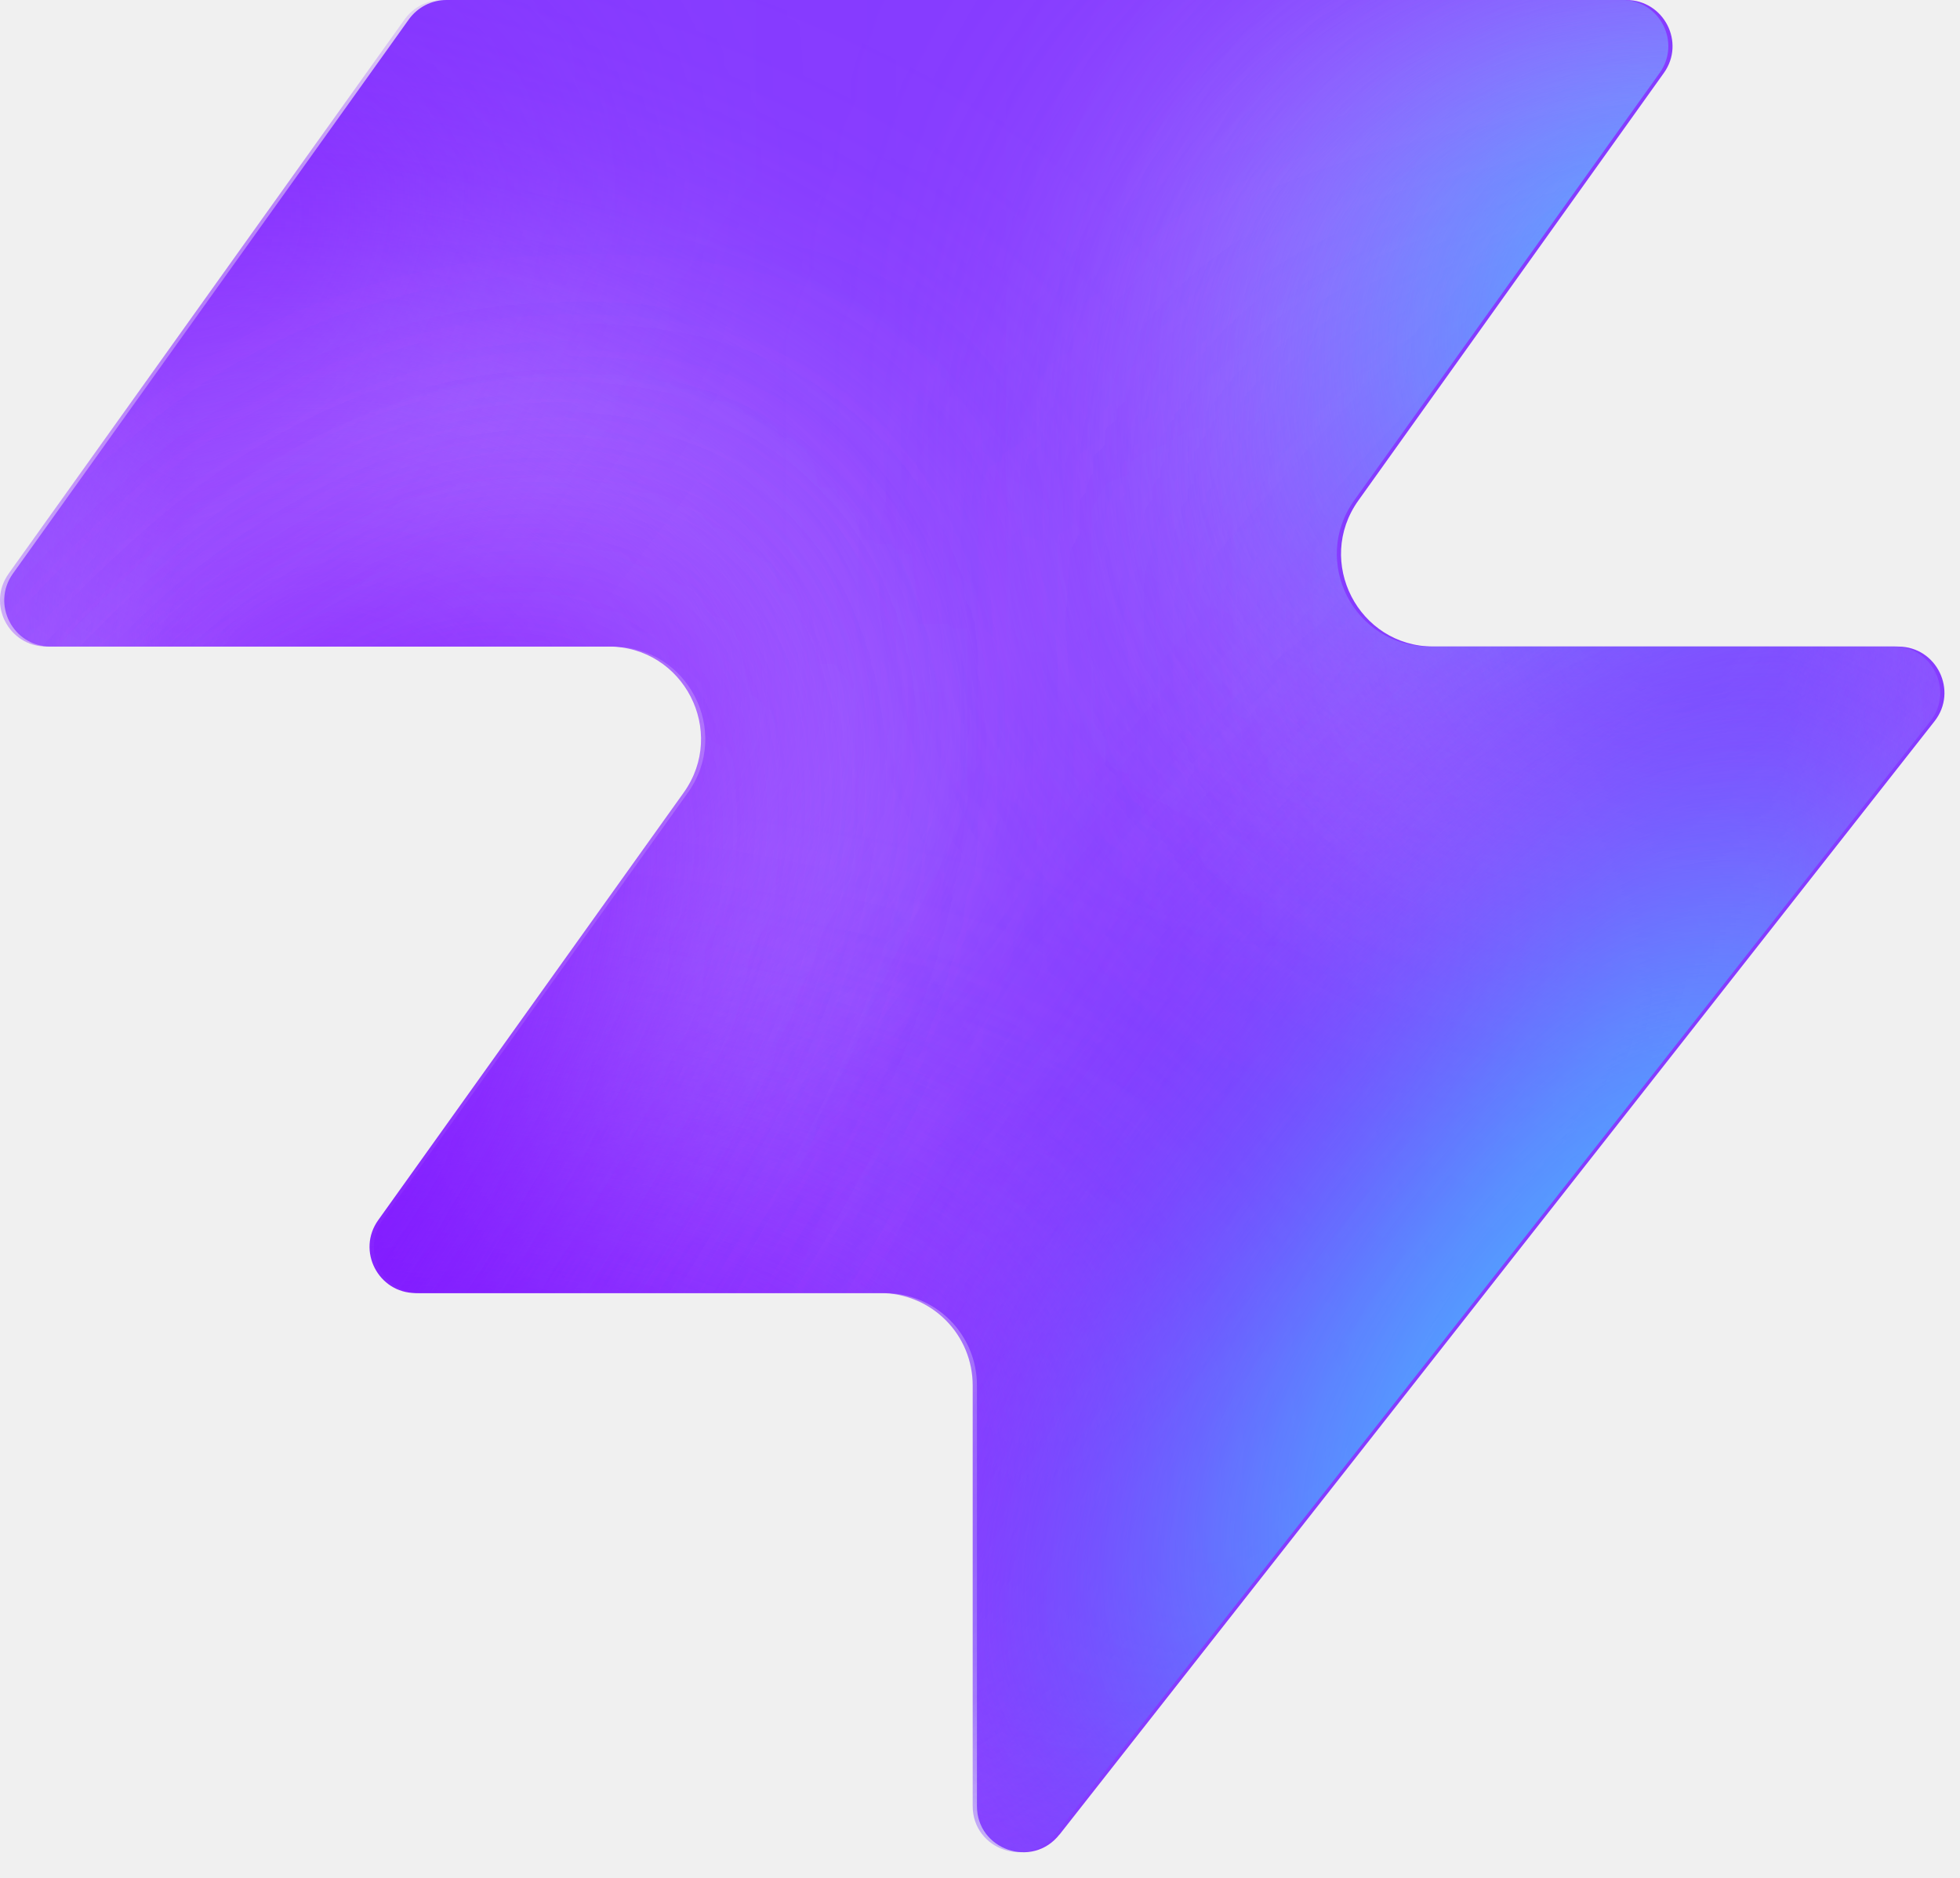
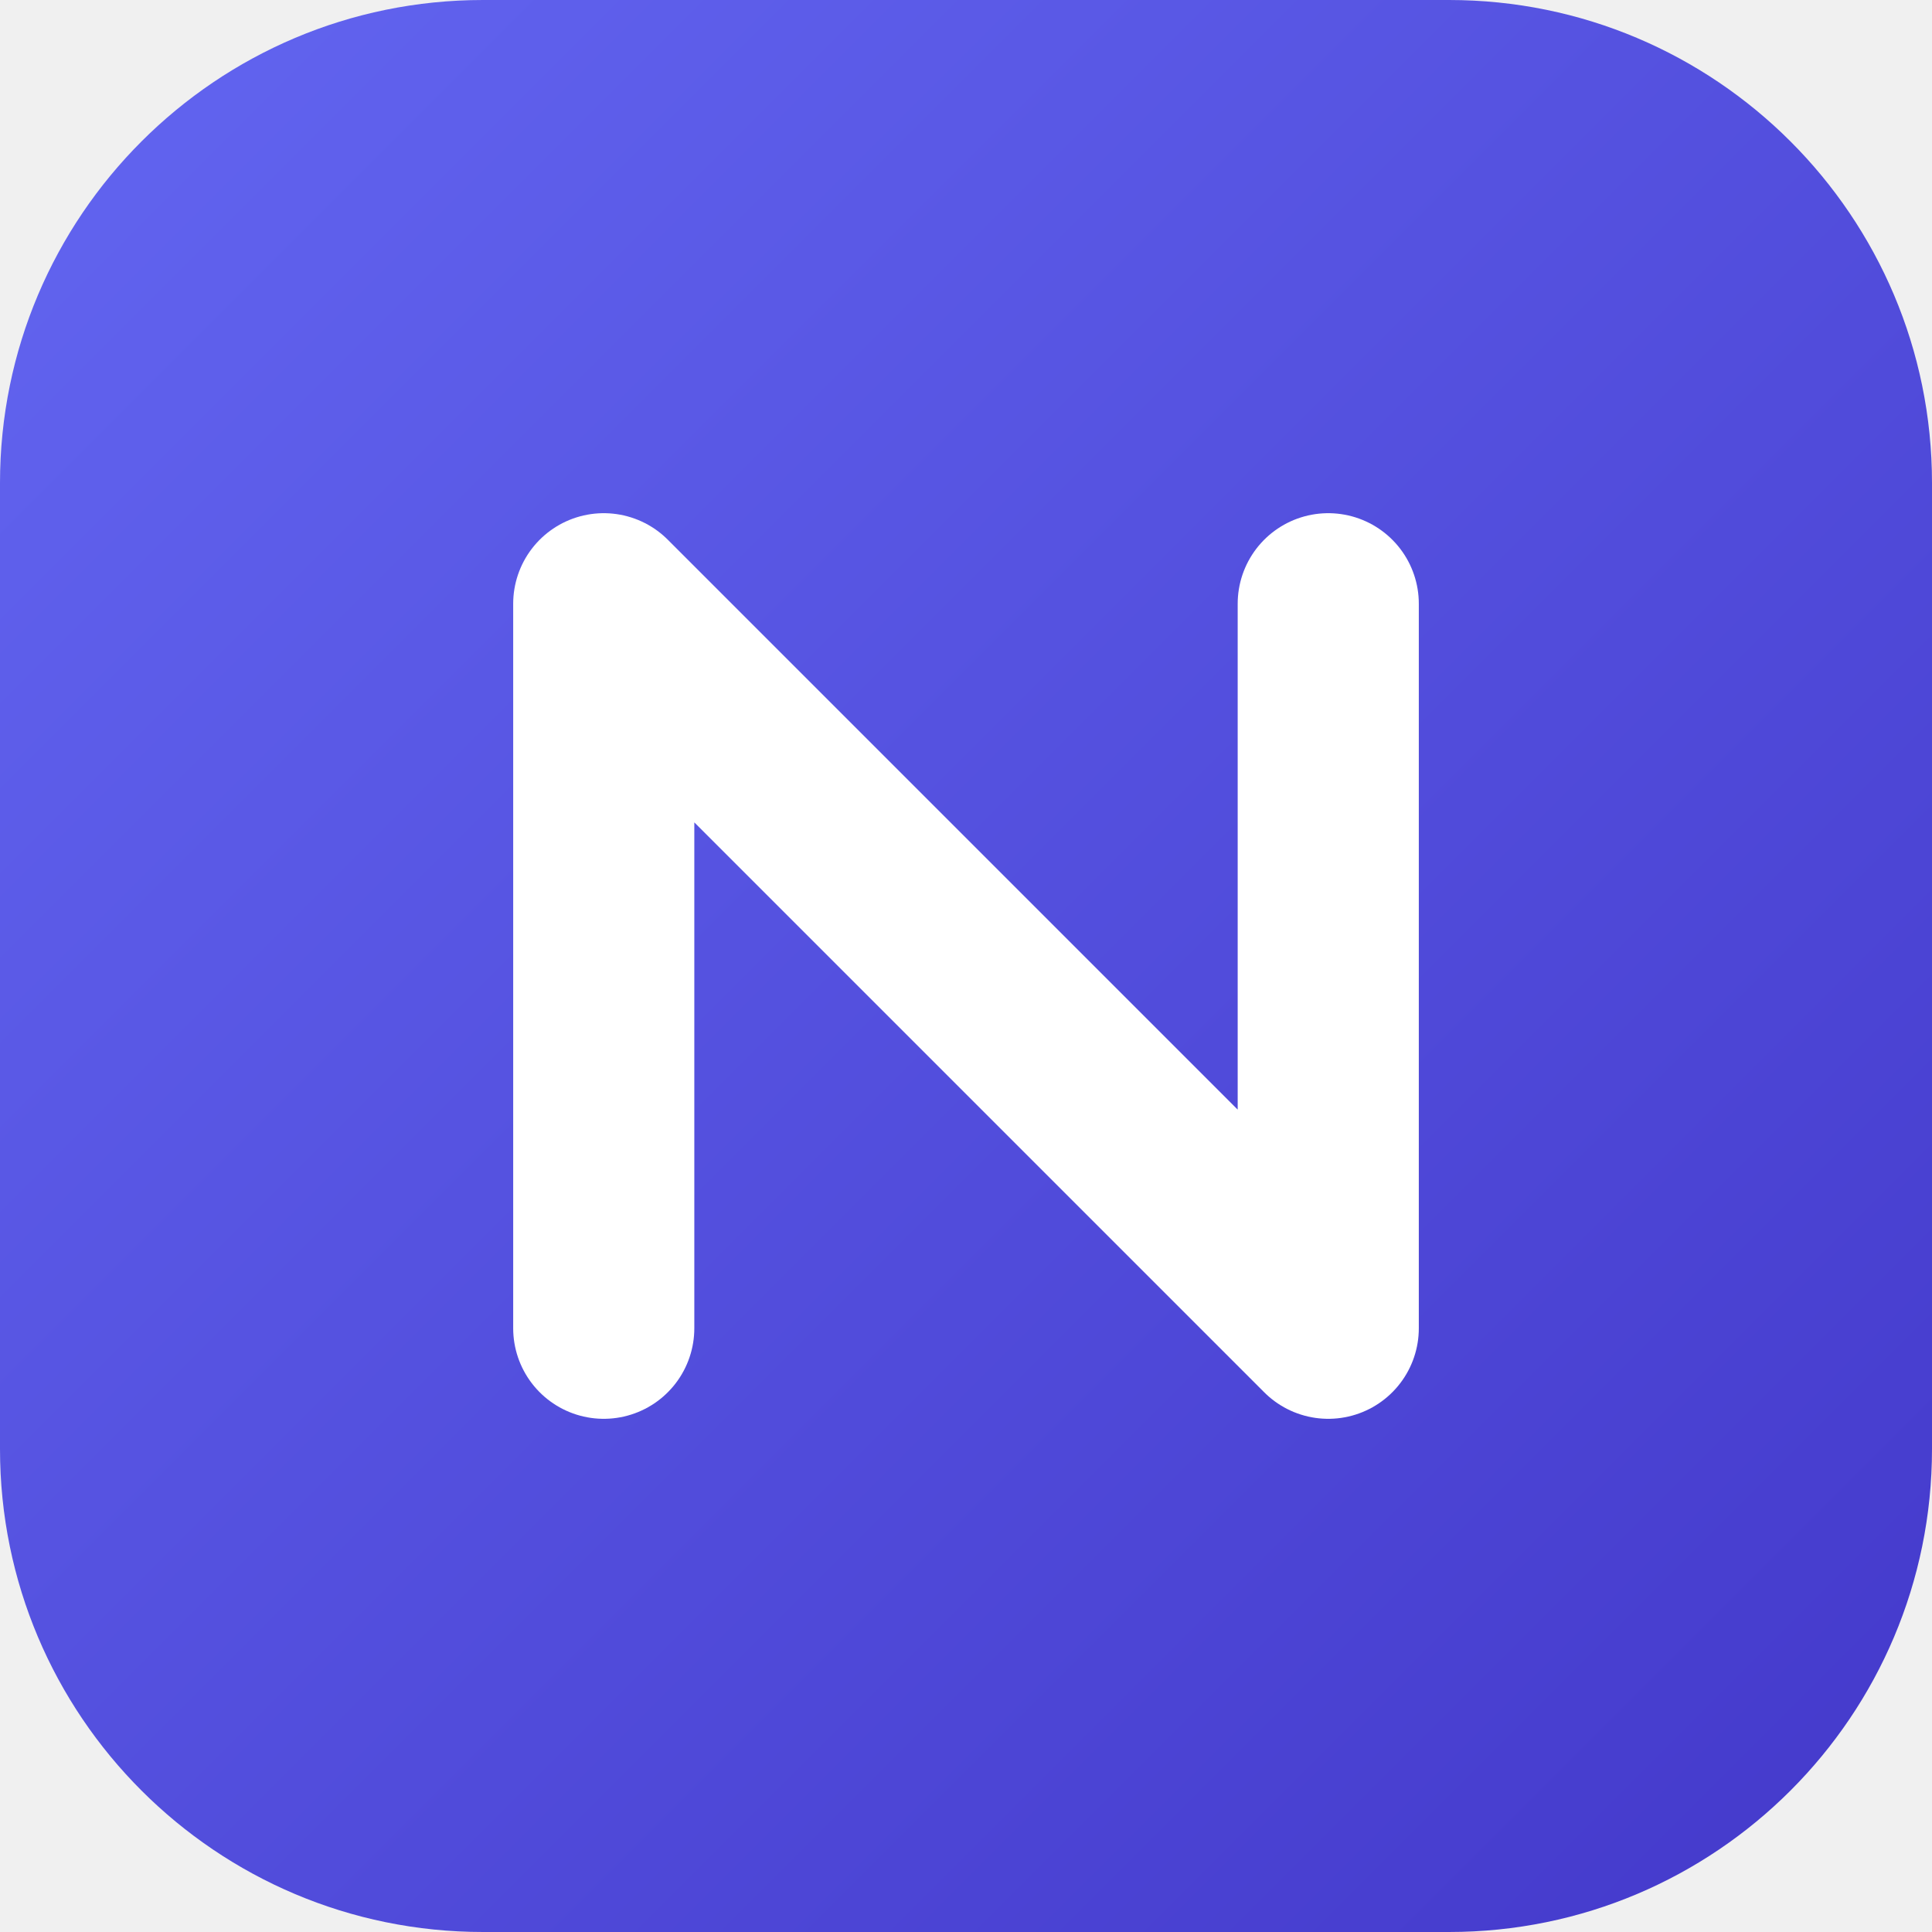
- <svg xmlns="http://www.w3.org/2000/svg" width="48" height="46" fill="none" viewBox="0 0 48 46">
-   <path fill="#863bff" d="M25.946 44.938c-.664.845-2.021.375-2.021-.698V33.937a2.26 2.26 0 0 0-2.262-2.262H10.287c-.92 0-1.456-1.04-.92-1.788l7.48-10.471c1.07-1.497 0-3.578-1.842-3.578H1.237c-.92 0-1.456-1.04-.92-1.788L10.013.474c.214-.297.556-.474.92-.474h28.894c.92 0 1.456 1.04.92 1.788l-7.48 10.471c-1.07 1.498 0 3.579 1.842 3.579h11.377c.943 0 1.473 1.088.89 1.83L25.947 44.94z" style="fill:#863bff;fill:color(display-p3 .525 .23 1);fill-opacity:1" />
-   <mask id="a" width="48" height="46" x="0" y="0" maskUnits="userSpaceOnUse" style="mask-type:alpha">
-     <path fill="#000" d="M25.842 44.938c-.664.844-2.021.375-2.021-.698V33.937a2.26 2.26 0 0 0-2.262-2.262H10.183c-.92 0-1.456-1.04-.92-1.788l7.48-10.471c1.07-1.498 0-3.579-1.842-3.579H1.133c-.92 0-1.456-1.04-.92-1.787L9.91.473c.214-.297.556-.474.92-.474h28.894c.92 0 1.456 1.04.92 1.788l-7.48 10.471c-1.07 1.498 0 3.578 1.842 3.578h11.377c.943 0 1.473 1.088.89 1.832L25.843 44.94z" style="fill:#000;fill-opacity:1" />
-   </mask>
-   <g mask="url(#a)">
-     <g filter="url(#b)">
-       <ellipse cx="5.508" cy="14.704" fill="#ede6ff" rx="5.508" ry="14.704" style="fill:#ede6ff;fill:color(display-p3 .927 .903 1);fill-opacity:1" transform="matrix(.00324 1 1 -.00324 -4.47 31.516)" />
-     </g>
-     <g filter="url(#c)">
-       <ellipse cx="10.399" cy="29.851" fill="#ede6ff" rx="10.399" ry="29.851" style="fill:#ede6ff;fill:color(display-p3 .927 .903 1);fill-opacity:1" transform="matrix(.00324 1 1 -.00324 -39.328 7.883)" />
-     </g>
-     <g filter="url(#d)">
-       <ellipse cx="5.508" cy="30.487" fill="#7e14ff" rx="5.508" ry="30.487" style="fill:#7e14ff;fill:color(display-p3 .492 .077 1);fill-opacity:1" transform="rotate(89.814 -25.913 -14.639)scale(1 -1)" />
-     </g>
-     <g filter="url(#e)">
-       <ellipse cx="5.508" cy="30.599" fill="#7e14ff" rx="5.508" ry="30.599" style="fill:#7e14ff;fill:color(display-p3 .492 .077 1);fill-opacity:1" transform="rotate(89.814 -32.644 -3.334)scale(1 -1)" />
-     </g>
-     <g filter="url(#f)">
-       <ellipse cx="5.508" cy="30.599" fill="#7e14ff" rx="5.508" ry="30.599" style="fill:#7e14ff;fill:color(display-p3 .492 .077 1);fill-opacity:1" transform="matrix(.00324 1 1 -.00324 -34.34 30.47)" />
-     </g>
-     <g filter="url(#g)">
-       <ellipse cx="14.072" cy="22.078" fill="#ede6ff" rx="14.072" ry="22.078" style="fill:#ede6ff;fill:color(display-p3 .927 .903 1);fill-opacity:1" transform="rotate(93.35 24.506 48.493)scale(-1 1)" />
-     </g>
-     <g filter="url(#h)">
-       <ellipse cx="3.47" cy="21.501" fill="#7e14ff" rx="3.47" ry="21.501" style="fill:#7e14ff;fill:color(display-p3 .492 .077 1);fill-opacity:1" transform="rotate(89.009 28.708 47.59)scale(-1 1)" />
-     </g>
-     <g filter="url(#i)">
-       <ellipse cx="3.47" cy="21.501" fill="#7e14ff" rx="3.47" ry="21.501" style="fill:#7e14ff;fill:color(display-p3 .492 .077 1);fill-opacity:1" transform="rotate(89.009 28.708 47.59)scale(-1 1)" />
-     </g>
-     <g filter="url(#j)">
-       <ellipse cx=".387" cy="8.972" fill="#7e14ff" rx="4.407" ry="29.108" style="fill:#7e14ff;fill:color(display-p3 .492 .077 1);fill-opacity:1" transform="rotate(39.51 .387 8.972)" />
-     </g>
-     <g filter="url(#k)">
-       <ellipse cx="47.523" cy="-6.092" fill="#7e14ff" rx="4.407" ry="29.108" style="fill:#7e14ff;fill:color(display-p3 .492 .077 1);fill-opacity:1" transform="rotate(37.892 47.523 -6.092)" />
-     </g>
-     <g filter="url(#l)">
-       <ellipse cx="41.412" cy="6.333" fill="#47bfff" rx="5.971" ry="9.665" style="fill:#47bfff;fill:color(display-p3 .28 .748 1);fill-opacity:1" transform="rotate(37.892 41.412 6.333)" />
-     </g>
-     <g filter="url(#m)">
-       <ellipse cx="-1.879" cy="38.332" fill="#7e14ff" rx="4.407" ry="29.108" style="fill:#7e14ff;fill:color(display-p3 .492 .077 1);fill-opacity:1" transform="rotate(37.892 -1.88 38.332)" />
-     </g>
-     <g filter="url(#n)">
-       <ellipse cx="-1.879" cy="38.332" fill="#7e14ff" rx="4.407" ry="29.108" style="fill:#7e14ff;fill:color(display-p3 .492 .077 1);fill-opacity:1" transform="rotate(37.892 -1.88 38.332)" />
-     </g>
-     <g filter="url(#o)">
-       <ellipse cx="35.651" cy="29.907" fill="#7e14ff" rx="4.407" ry="29.108" style="fill:#7e14ff;fill:color(display-p3 .492 .077 1);fill-opacity:1" transform="rotate(37.892 35.651 29.907)" />
-     </g>
-     <g filter="url(#p)">
-       <ellipse cx="38.418" cy="32.4" fill="#47bfff" rx="5.971" ry="15.297" style="fill:#47bfff;fill:color(display-p3 .28 .748 1);fill-opacity:1" transform="rotate(37.892 38.418 32.4)" />
-     </g>
-   </g>
+ <svg xmlns="http://www.w3.org/2000/svg" viewBox="0 0 32 32">
  <defs>
-     <filter id="b" width="60.045" height="41.654" x="-19.77" y="16.149" color-interpolation-filters="sRGB" filterUnits="userSpaceOnUse">
-       <feFlood flood-opacity="0" result="BackgroundImageFix" />
-       <feBlend in="SourceGraphic" in2="BackgroundImageFix" result="shape" />
-       <feGaussianBlur result="effect1_foregroundBlur_2002_17158" stdDeviation="7.659" />
-     </filter>
-     <filter id="c" width="90.34" height="51.437" x="-54.613" y="-7.533" color-interpolation-filters="sRGB" filterUnits="userSpaceOnUse">
-       <feFlood flood-opacity="0" result="BackgroundImageFix" />
-       <feBlend in="SourceGraphic" in2="BackgroundImageFix" result="shape" />
-       <feGaussianBlur result="effect1_foregroundBlur_2002_17158" stdDeviation="7.659" />
-     </filter>
-     <filter id="d" width="79.355" height="29.4" x="-49.64" y="2.03" color-interpolation-filters="sRGB" filterUnits="userSpaceOnUse">
-       <feFlood flood-opacity="0" result="BackgroundImageFix" />
-       <feBlend in="SourceGraphic" in2="BackgroundImageFix" result="shape" />
-       <feGaussianBlur result="effect1_foregroundBlur_2002_17158" stdDeviation="4.596" />
-     </filter>
-     <filter id="e" width="79.579" height="29.4" x="-45.045" y="20.029" color-interpolation-filters="sRGB" filterUnits="userSpaceOnUse">
-       <feFlood flood-opacity="0" result="BackgroundImageFix" />
-       <feBlend in="SourceGraphic" in2="BackgroundImageFix" result="shape" />
-       <feGaussianBlur result="effect1_foregroundBlur_2002_17158" stdDeviation="4.596" />
-     </filter>
-     <filter id="f" width="79.579" height="29.4" x="-43.513" y="21.178" color-interpolation-filters="sRGB" filterUnits="userSpaceOnUse">
-       <feFlood flood-opacity="0" result="BackgroundImageFix" />
-       <feBlend in="SourceGraphic" in2="BackgroundImageFix" result="shape" />
-       <feGaussianBlur result="effect1_foregroundBlur_2002_17158" stdDeviation="4.596" />
-     </filter>
-     <filter id="g" width="74.749" height="58.852" x="15.756" y="-17.901" color-interpolation-filters="sRGB" filterUnits="userSpaceOnUse">
-       <feFlood flood-opacity="0" result="BackgroundImageFix" />
-       <feBlend in="SourceGraphic" in2="BackgroundImageFix" result="shape" />
-       <feGaussianBlur result="effect1_foregroundBlur_2002_17158" stdDeviation="7.659" />
-     </filter>
-     <filter id="h" width="61.377" height="25.362" x="23.548" y="2.284" color-interpolation-filters="sRGB" filterUnits="userSpaceOnUse">
-       <feFlood flood-opacity="0" result="BackgroundImageFix" />
-       <feBlend in="SourceGraphic" in2="BackgroundImageFix" result="shape" />
-       <feGaussianBlur result="effect1_foregroundBlur_2002_17158" stdDeviation="4.596" />
-     </filter>
-     <filter id="i" width="61.377" height="25.362" x="23.548" y="2.284" color-interpolation-filters="sRGB" filterUnits="userSpaceOnUse">
-       <feFlood flood-opacity="0" result="BackgroundImageFix" />
-       <feBlend in="SourceGraphic" in2="BackgroundImageFix" result="shape" />
-       <feGaussianBlur result="effect1_foregroundBlur_2002_17158" stdDeviation="4.596" />
-     </filter>
-     <filter id="j" width="56.045" height="63.649" x="-27.636" y="-22.853" color-interpolation-filters="sRGB" filterUnits="userSpaceOnUse">
-       <feFlood flood-opacity="0" result="BackgroundImageFix" />
-       <feBlend in="SourceGraphic" in2="BackgroundImageFix" result="shape" />
-       <feGaussianBlur result="effect1_foregroundBlur_2002_17158" stdDeviation="4.596" />
-     </filter>
-     <filter id="k" width="54.814" height="64.646" x="20.116" y="-38.415" color-interpolation-filters="sRGB" filterUnits="userSpaceOnUse">
-       <feFlood flood-opacity="0" result="BackgroundImageFix" />
-       <feBlend in="SourceGraphic" in2="BackgroundImageFix" result="shape" />
-       <feGaussianBlur result="effect1_foregroundBlur_2002_17158" stdDeviation="4.596" />
-     </filter>
-     <filter id="l" width="33.541" height="35.313" x="24.641" y="-11.323" color-interpolation-filters="sRGB" filterUnits="userSpaceOnUse">
-       <feFlood flood-opacity="0" result="BackgroundImageFix" />
-       <feBlend in="SourceGraphic" in2="BackgroundImageFix" result="shape" />
-       <feGaussianBlur result="effect1_foregroundBlur_2002_17158" stdDeviation="4.596" />
-     </filter>
-     <filter id="m" width="54.814" height="64.646" x="-29.286" y="6.009" color-interpolation-filters="sRGB" filterUnits="userSpaceOnUse">
-       <feFlood flood-opacity="0" result="BackgroundImageFix" />
-       <feBlend in="SourceGraphic" in2="BackgroundImageFix" result="shape" />
-       <feGaussianBlur result="effect1_foregroundBlur_2002_17158" stdDeviation="4.596" />
-     </filter>
-     <filter id="n" width="54.814" height="64.646" x="-29.286" y="6.009" color-interpolation-filters="sRGB" filterUnits="userSpaceOnUse">
-       <feFlood flood-opacity="0" result="BackgroundImageFix" />
-       <feBlend in="SourceGraphic" in2="BackgroundImageFix" result="shape" />
-       <feGaussianBlur result="effect1_foregroundBlur_2002_17158" stdDeviation="4.596" />
-     </filter>
-     <filter id="o" width="54.814" height="64.646" x="8.244" y="-2.416" color-interpolation-filters="sRGB" filterUnits="userSpaceOnUse">
-       <feFlood flood-opacity="0" result="BackgroundImageFix" />
-       <feBlend in="SourceGraphic" in2="BackgroundImageFix" result="shape" />
-       <feGaussianBlur result="effect1_foregroundBlur_2002_17158" stdDeviation="4.596" />
-     </filter>
-     <filter id="p" width="39.409" height="43.623" x="18.713" y="10.588" color-interpolation-filters="sRGB" filterUnits="userSpaceOnUse">
-       <feFlood flood-opacity="0" result="BackgroundImageFix" />
-       <feBlend in="SourceGraphic" in2="BackgroundImageFix" result="shape" />
-       <feGaussianBlur result="effect1_foregroundBlur_2002_17158" stdDeviation="4.596" />
-     </filter>
+     <linearGradient id="g" x1="0" y1="0" x2="1" y2="1">
+       <stop offset="0" stop-color="#6366f1" />
+       <stop offset="1" stop-color="#4338ca" />
+     </linearGradient>
  </defs>
+   <rect width="32" height="32" rx="8" fill="url(#g)" />
+   <path d="M10 22V10l12 12V10" fill="none" stroke="#fff" stroke-width="3" stroke-linecap="round" stroke-linejoin="round" />
</svg>
